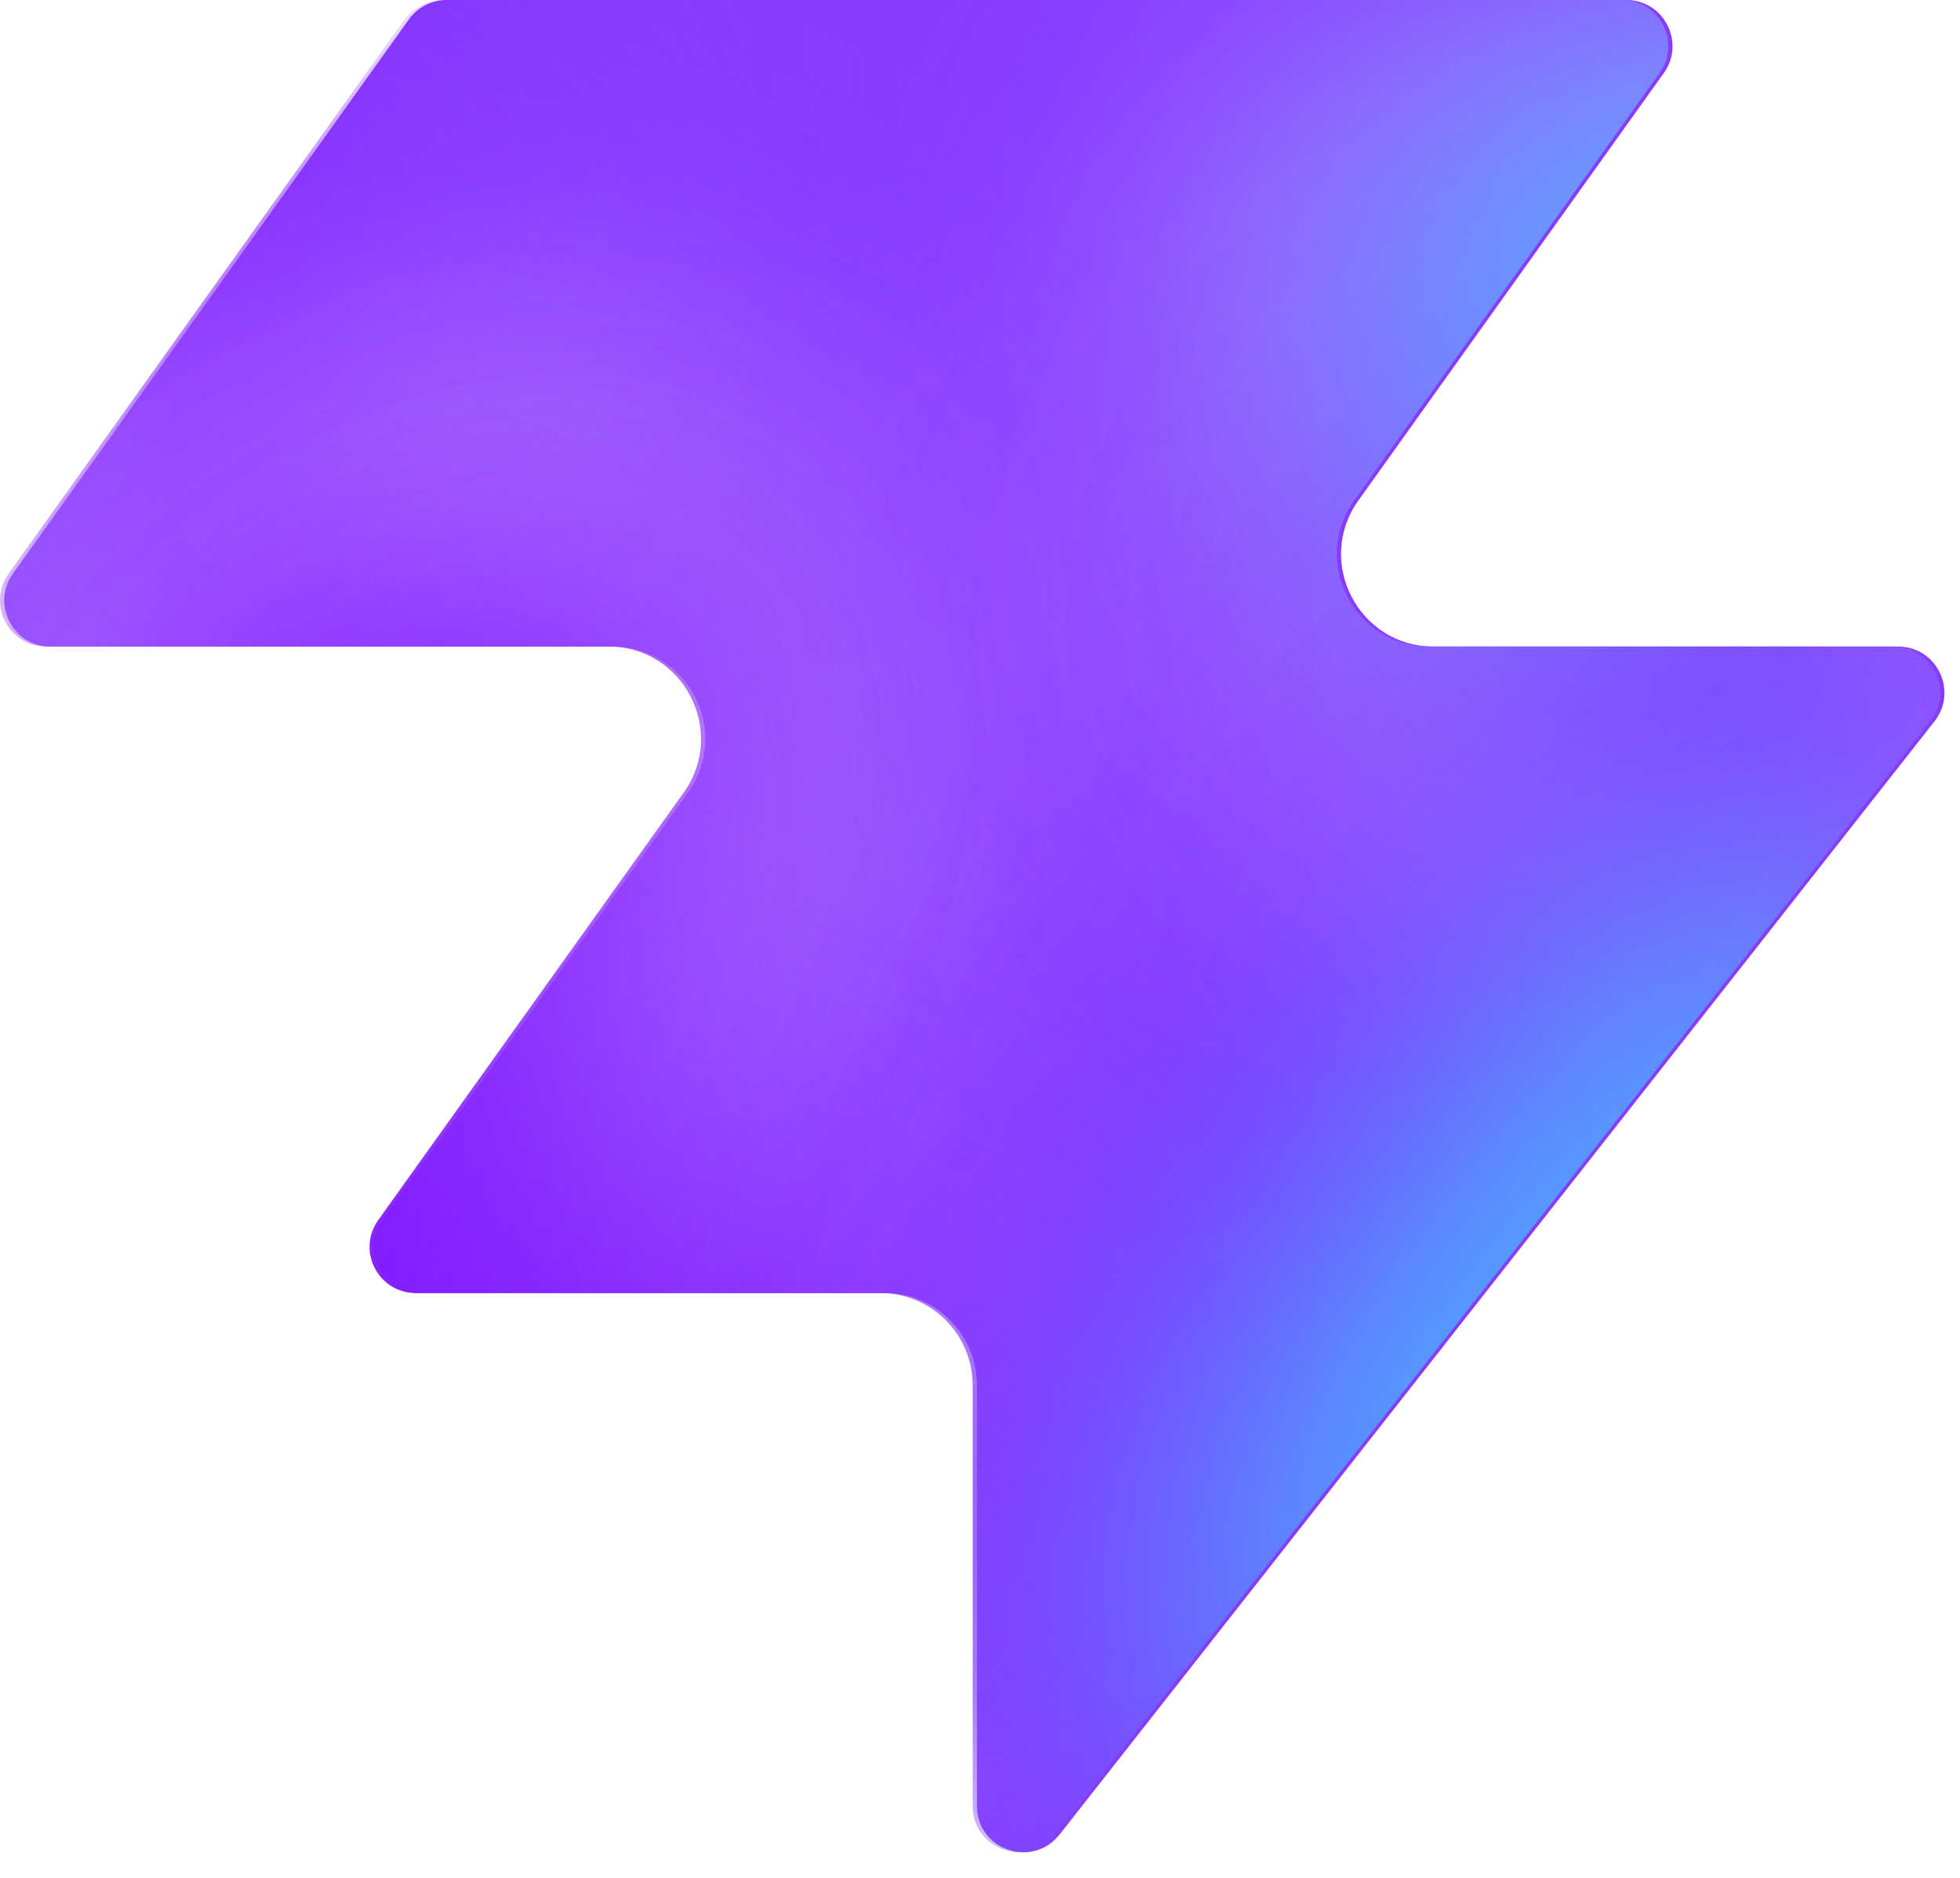
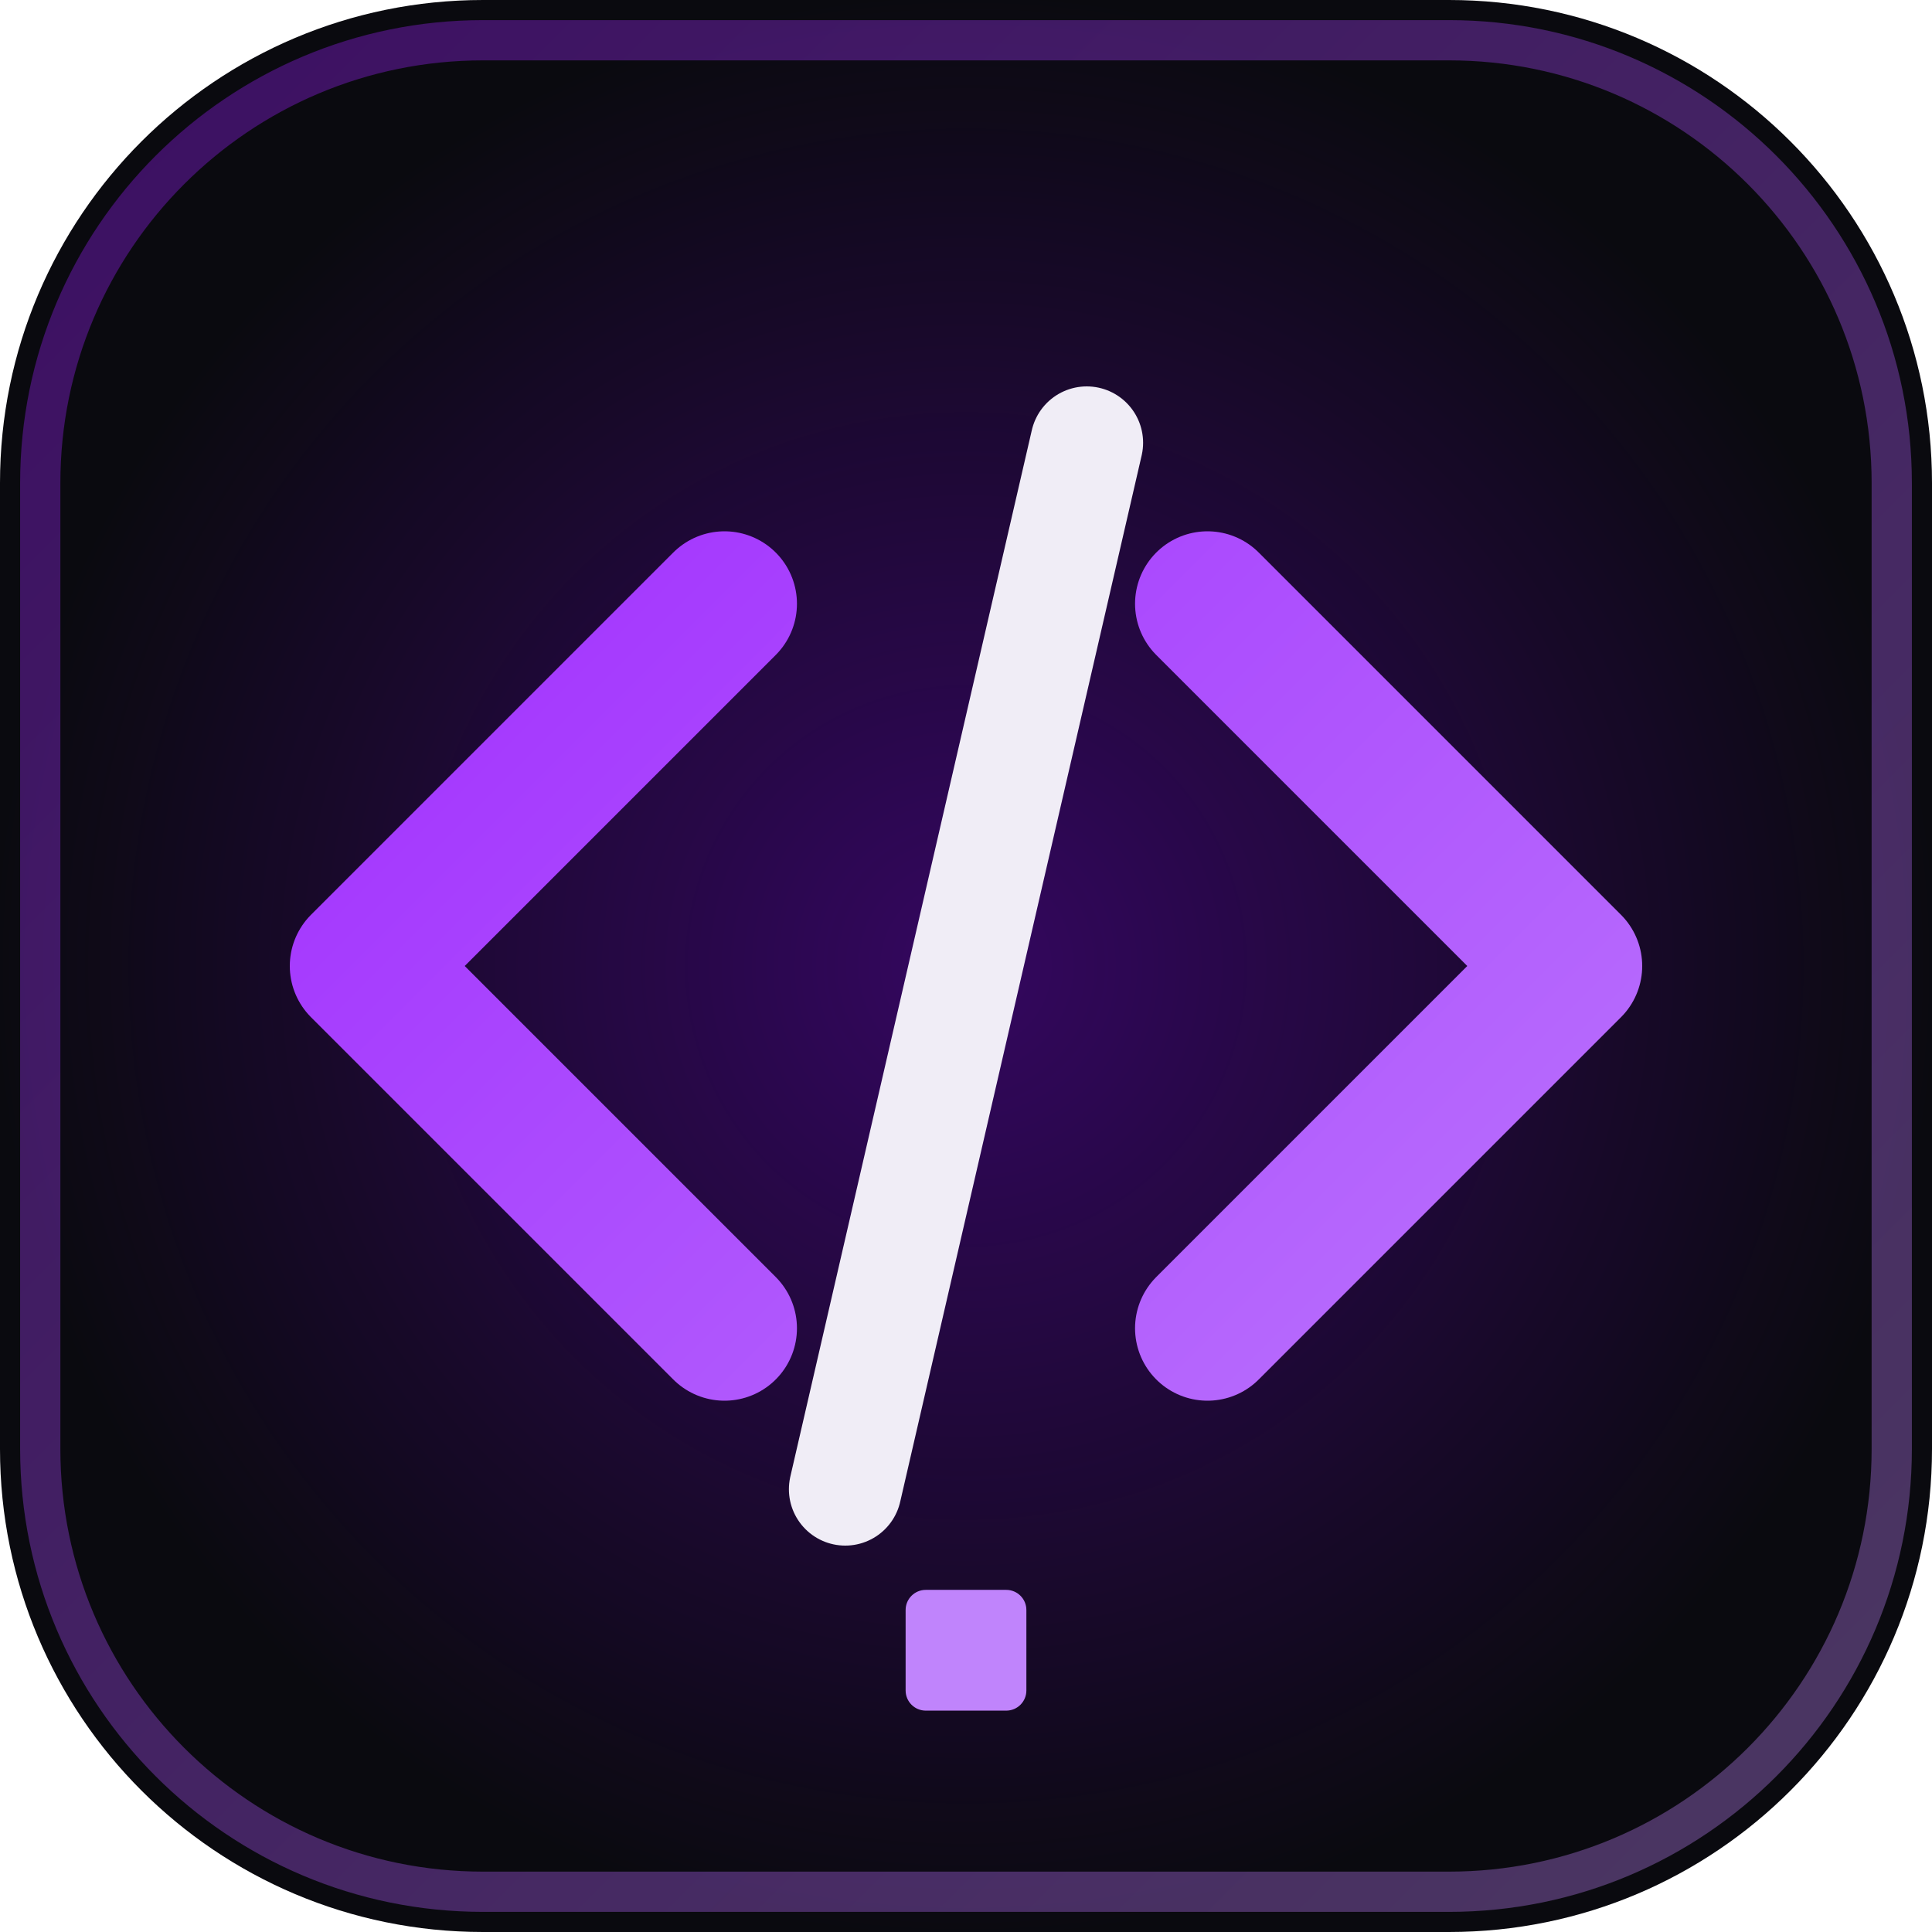
- <svg xmlns="http://www.w3.org/2000/svg" width="48" height="46" fill="none" viewBox="0 0 48 46">
-   <path fill="#863bff" d="M25.946 44.938c-.664.845-2.021.375-2.021-.698V33.937a2.26 2.26 0 0 0-2.262-2.262H10.287c-.92 0-1.456-1.04-.92-1.788l7.48-10.471c1.07-1.497 0-3.578-1.842-3.578H1.237c-.92 0-1.456-1.04-.92-1.788L10.013.474c.214-.297.556-.474.92-.474h28.894c.92 0 1.456 1.04.92 1.788l-7.48 10.471c-1.07 1.498 0 3.579 1.842 3.579h11.377c.943 0 1.473 1.088.89 1.83L25.947 44.94z" style="fill:#863bff;fill:color(display-p3 .525 .23 1);fill-opacity:1" />
-   <mask id="a" width="48" height="46" x="0" y="0" maskUnits="userSpaceOnUse" style="mask-type:alpha">
-     <path fill="#000" d="M25.842 44.938c-.664.844-2.021.375-2.021-.698V33.937a2.26 2.26 0 0 0-2.262-2.262H10.183c-.92 0-1.456-1.04-.92-1.788l7.48-10.471c1.07-1.498 0-3.579-1.842-3.579H1.133c-.92 0-1.456-1.04-.92-1.787L9.91.473c.214-.297.556-.474.92-.474h28.894c.92 0 1.456 1.04.92 1.788l-7.48 10.471c-1.07 1.498 0 3.578 1.842 3.578h11.377c.943 0 1.473 1.088.89 1.832L25.843 44.94z" style="fill:#000;fill-opacity:1" />
-   </mask>
-   <g mask="url(#a)">
-     <g filter="url(#b)">
-       <ellipse cx="5.508" cy="14.704" fill="#ede6ff" rx="5.508" ry="14.704" style="fill:#ede6ff;fill:color(display-p3 .927 .903 1);fill-opacity:1" transform="matrix(.00324 1 1 -.00324 -4.47 31.516)" />
-     </g>
-     <g filter="url(#c)">
-       <ellipse cx="10.399" cy="29.851" fill="#ede6ff" rx="10.399" ry="29.851" style="fill:#ede6ff;fill:color(display-p3 .927 .903 1);fill-opacity:1" transform="matrix(.00324 1 1 -.00324 -39.328 7.883)" />
-     </g>
-     <g filter="url(#d)">
-       <ellipse cx="5.508" cy="30.487" fill="#7e14ff" rx="5.508" ry="30.487" style="fill:#7e14ff;fill:color(display-p3 .492 .077 1);fill-opacity:1" transform="rotate(89.814 -25.913 -14.639)scale(1 -1)" />
-     </g>
-     <g filter="url(#e)">
-       <ellipse cx="5.508" cy="30.599" fill="#7e14ff" rx="5.508" ry="30.599" style="fill:#7e14ff;fill:color(display-p3 .492 .077 1);fill-opacity:1" transform="rotate(89.814 -32.644 -3.334)scale(1 -1)" />
-     </g>
-     <g filter="url(#f)">
-       <ellipse cx="5.508" cy="30.599" fill="#7e14ff" rx="5.508" ry="30.599" style="fill:#7e14ff;fill:color(display-p3 .492 .077 1);fill-opacity:1" transform="matrix(.00324 1 1 -.00324 -34.34 30.47)" />
-     </g>
-     <g filter="url(#g)">
-       <ellipse cx="14.072" cy="22.078" fill="#ede6ff" rx="14.072" ry="22.078" style="fill:#ede6ff;fill:color(display-p3 .927 .903 1);fill-opacity:1" transform="rotate(93.35 24.506 48.493)scale(-1 1)" />
-     </g>
-     <g filter="url(#h)">
-       <ellipse cx="3.47" cy="21.501" fill="#7e14ff" rx="3.47" ry="21.501" style="fill:#7e14ff;fill:color(display-p3 .492 .077 1);fill-opacity:1" transform="rotate(89.009 28.708 47.59)scale(-1 1)" />
-     </g>
-     <g filter="url(#i)">
-       <ellipse cx="3.47" cy="21.501" fill="#7e14ff" rx="3.47" ry="21.501" style="fill:#7e14ff;fill:color(display-p3 .492 .077 1);fill-opacity:1" transform="rotate(89.009 28.708 47.59)scale(-1 1)" />
-     </g>
-     <g filter="url(#j)">
-       <ellipse cx=".387" cy="8.972" fill="#7e14ff" rx="4.407" ry="29.108" style="fill:#7e14ff;fill:color(display-p3 .492 .077 1);fill-opacity:1" transform="rotate(39.51 .387 8.972)" />
-     </g>
-     <g filter="url(#k)">
-       <ellipse cx="47.523" cy="-6.092" fill="#7e14ff" rx="4.407" ry="29.108" style="fill:#7e14ff;fill:color(display-p3 .492 .077 1);fill-opacity:1" transform="rotate(37.892 47.523 -6.092)" />
-     </g>
-     <g filter="url(#l)">
-       <ellipse cx="41.412" cy="6.333" fill="#47bfff" rx="5.971" ry="9.665" style="fill:#47bfff;fill:color(display-p3 .28 .748 1);fill-opacity:1" transform="rotate(37.892 41.412 6.333)" />
-     </g>
-     <g filter="url(#m)">
-       <ellipse cx="-1.879" cy="38.332" fill="#7e14ff" rx="4.407" ry="29.108" style="fill:#7e14ff;fill:color(display-p3 .492 .077 1);fill-opacity:1" transform="rotate(37.892 -1.88 38.332)" />
-     </g>
-     <g filter="url(#n)">
-       <ellipse cx="-1.879" cy="38.332" fill="#7e14ff" rx="4.407" ry="29.108" style="fill:#7e14ff;fill:color(display-p3 .492 .077 1);fill-opacity:1" transform="rotate(37.892 -1.88 38.332)" />
-     </g>
-     <g filter="url(#o)">
-       <ellipse cx="35.651" cy="29.907" fill="#7e14ff" rx="4.407" ry="29.108" style="fill:#7e14ff;fill:color(display-p3 .492 .077 1);fill-opacity:1" transform="rotate(37.892 35.651 29.907)" />
-     </g>
-     <g filter="url(#p)">
-       <ellipse cx="38.418" cy="32.4" fill="#47bfff" rx="5.971" ry="15.297" style="fill:#47bfff;fill:color(display-p3 .28 .748 1);fill-opacity:1" transform="rotate(37.892 38.418 32.4)" />
-     </g>
-   </g>
+ <svg xmlns="http://www.w3.org/2000/svg" width="48" height="48" viewBox="0 0 48 48" fill="none">
  <defs>
-     <filter id="b" width="60.045" height="41.654" x="-19.77" y="16.149" color-interpolation-filters="sRGB" filterUnits="userSpaceOnUse">
-       <feFlood flood-opacity="0" result="BackgroundImageFix" />
-       <feBlend in="SourceGraphic" in2="BackgroundImageFix" result="shape" />
-       <feGaussianBlur result="effect1_foregroundBlur_2002_17158" stdDeviation="7.659" />
-     </filter>
-     <filter id="c" width="90.34" height="51.437" x="-54.613" y="-7.533" color-interpolation-filters="sRGB" filterUnits="userSpaceOnUse">
-       <feFlood flood-opacity="0" result="BackgroundImageFix" />
-       <feBlend in="SourceGraphic" in2="BackgroundImageFix" result="shape" />
-       <feGaussianBlur result="effect1_foregroundBlur_2002_17158" stdDeviation="7.659" />
-     </filter>
-     <filter id="d" width="79.355" height="29.4" x="-49.64" y="2.03" color-interpolation-filters="sRGB" filterUnits="userSpaceOnUse">
-       <feFlood flood-opacity="0" result="BackgroundImageFix" />
-       <feBlend in="SourceGraphic" in2="BackgroundImageFix" result="shape" />
-       <feGaussianBlur result="effect1_foregroundBlur_2002_17158" stdDeviation="4.596" />
-     </filter>
-     <filter id="e" width="79.579" height="29.4" x="-45.045" y="20.029" color-interpolation-filters="sRGB" filterUnits="userSpaceOnUse">
-       <feFlood flood-opacity="0" result="BackgroundImageFix" />
-       <feBlend in="SourceGraphic" in2="BackgroundImageFix" result="shape" />
-       <feGaussianBlur result="effect1_foregroundBlur_2002_17158" stdDeviation="4.596" />
-     </filter>
-     <filter id="f" width="79.579" height="29.4" x="-43.513" y="21.178" color-interpolation-filters="sRGB" filterUnits="userSpaceOnUse">
-       <feFlood flood-opacity="0" result="BackgroundImageFix" />
-       <feBlend in="SourceGraphic" in2="BackgroundImageFix" result="shape" />
-       <feGaussianBlur result="effect1_foregroundBlur_2002_17158" stdDeviation="4.596" />
-     </filter>
-     <filter id="g" width="74.749" height="58.852" x="15.756" y="-17.901" color-interpolation-filters="sRGB" filterUnits="userSpaceOnUse">
-       <feFlood flood-opacity="0" result="BackgroundImageFix" />
-       <feBlend in="SourceGraphic" in2="BackgroundImageFix" result="shape" />
-       <feGaussianBlur result="effect1_foregroundBlur_2002_17158" stdDeviation="7.659" />
-     </filter>
-     <filter id="h" width="61.377" height="25.362" x="23.548" y="2.284" color-interpolation-filters="sRGB" filterUnits="userSpaceOnUse">
-       <feFlood flood-opacity="0" result="BackgroundImageFix" />
-       <feBlend in="SourceGraphic" in2="BackgroundImageFix" result="shape" />
-       <feGaussianBlur result="effect1_foregroundBlur_2002_17158" stdDeviation="4.596" />
-     </filter>
-     <filter id="i" width="61.377" height="25.362" x="23.548" y="2.284" color-interpolation-filters="sRGB" filterUnits="userSpaceOnUse">
-       <feFlood flood-opacity="0" result="BackgroundImageFix" />
-       <feBlend in="SourceGraphic" in2="BackgroundImageFix" result="shape" />
-       <feGaussianBlur result="effect1_foregroundBlur_2002_17158" stdDeviation="4.596" />
-     </filter>
-     <filter id="j" width="56.045" height="63.649" x="-27.636" y="-22.853" color-interpolation-filters="sRGB" filterUnits="userSpaceOnUse">
-       <feFlood flood-opacity="0" result="BackgroundImageFix" />
-       <feBlend in="SourceGraphic" in2="BackgroundImageFix" result="shape" />
-       <feGaussianBlur result="effect1_foregroundBlur_2002_17158" stdDeviation="4.596" />
-     </filter>
-     <filter id="k" width="54.814" height="64.646" x="20.116" y="-38.415" color-interpolation-filters="sRGB" filterUnits="userSpaceOnUse">
-       <feFlood flood-opacity="0" result="BackgroundImageFix" />
-       <feBlend in="SourceGraphic" in2="BackgroundImageFix" result="shape" />
-       <feGaussianBlur result="effect1_foregroundBlur_2002_17158" stdDeviation="4.596" />
-     </filter>
-     <filter id="l" width="33.541" height="35.313" x="24.641" y="-11.323" color-interpolation-filters="sRGB" filterUnits="userSpaceOnUse">
-       <feFlood flood-opacity="0" result="BackgroundImageFix" />
-       <feBlend in="SourceGraphic" in2="BackgroundImageFix" result="shape" />
-       <feGaussianBlur result="effect1_foregroundBlur_2002_17158" stdDeviation="4.596" />
-     </filter>
-     <filter id="m" width="54.814" height="64.646" x="-29.286" y="6.009" color-interpolation-filters="sRGB" filterUnits="userSpaceOnUse">
-       <feFlood flood-opacity="0" result="BackgroundImageFix" />
-       <feBlend in="SourceGraphic" in2="BackgroundImageFix" result="shape" />
-       <feGaussianBlur result="effect1_foregroundBlur_2002_17158" stdDeviation="4.596" />
-     </filter>
-     <filter id="n" width="54.814" height="64.646" x="-29.286" y="6.009" color-interpolation-filters="sRGB" filterUnits="userSpaceOnUse">
-       <feFlood flood-opacity="0" result="BackgroundImageFix" />
-       <feBlend in="SourceGraphic" in2="BackgroundImageFix" result="shape" />
-       <feGaussianBlur result="effect1_foregroundBlur_2002_17158" stdDeviation="4.596" />
-     </filter>
-     <filter id="o" width="54.814" height="64.646" x="8.244" y="-2.416" color-interpolation-filters="sRGB" filterUnits="userSpaceOnUse">
-       <feFlood flood-opacity="0" result="BackgroundImageFix" />
-       <feBlend in="SourceGraphic" in2="BackgroundImageFix" result="shape" />
-       <feGaussianBlur result="effect1_foregroundBlur_2002_17158" stdDeviation="4.596" />
-     </filter>
-     <filter id="p" width="39.409" height="43.623" x="18.713" y="10.588" color-interpolation-filters="sRGB" filterUnits="userSpaceOnUse">
-       <feFlood flood-opacity="0" result="BackgroundImageFix" />
-       <feBlend in="SourceGraphic" in2="BackgroundImageFix" result="shape" />
-       <feGaussianBlur result="effect1_foregroundBlur_2002_17158" stdDeviation="4.596" />
-     </filter>
+     <linearGradient id="lc-grad" x1="4" y1="4" x2="44" y2="44" gradientUnits="userSpaceOnUse">
+       <stop offset="0" stop-color="#9B1EFF" />
+       <stop offset="1" stop-color="#C084FC" />
+     </linearGradient>
+     <radialGradient id="lc-glow" cx="0" cy="0" r="1" gradientUnits="userSpaceOnUse" gradientTransform="translate(24 24) rotate(90) scale(24)">
+       <stop offset="0" stop-color="#8200F6" stop-opacity="0.35" />
+       <stop offset="1" stop-color="#8200F6" stop-opacity="0" />
+     </radialGradient>
  </defs>
+   <rect width="48" height="48" rx="12" fill="#0A0A0F" />
+   <rect width="48" height="48" rx="12" fill="url(#lc-glow)" />
+   <rect x="1" y="1" width="46" height="46" rx="11" stroke="url(#lc-grad)" stroke-opacity="0.35" />
+   <path d="M18 15 L9 24 L18 33" stroke="url(#lc-grad)" stroke-width="3.6" stroke-linecap="round" stroke-linejoin="round" />
+   <path d="M30 15 L39 24 L30 33" stroke="url(#lc-grad)" stroke-width="3.6" stroke-linecap="round" stroke-linejoin="round" />
+   <path d="M27 11 L21 37" stroke="#F0EDF6" stroke-width="2.8" stroke-linecap="round" />
+   <rect x="22.5" y="39.5" width="3" height="3" rx="0.5" fill="#C084FC" />
</svg>
